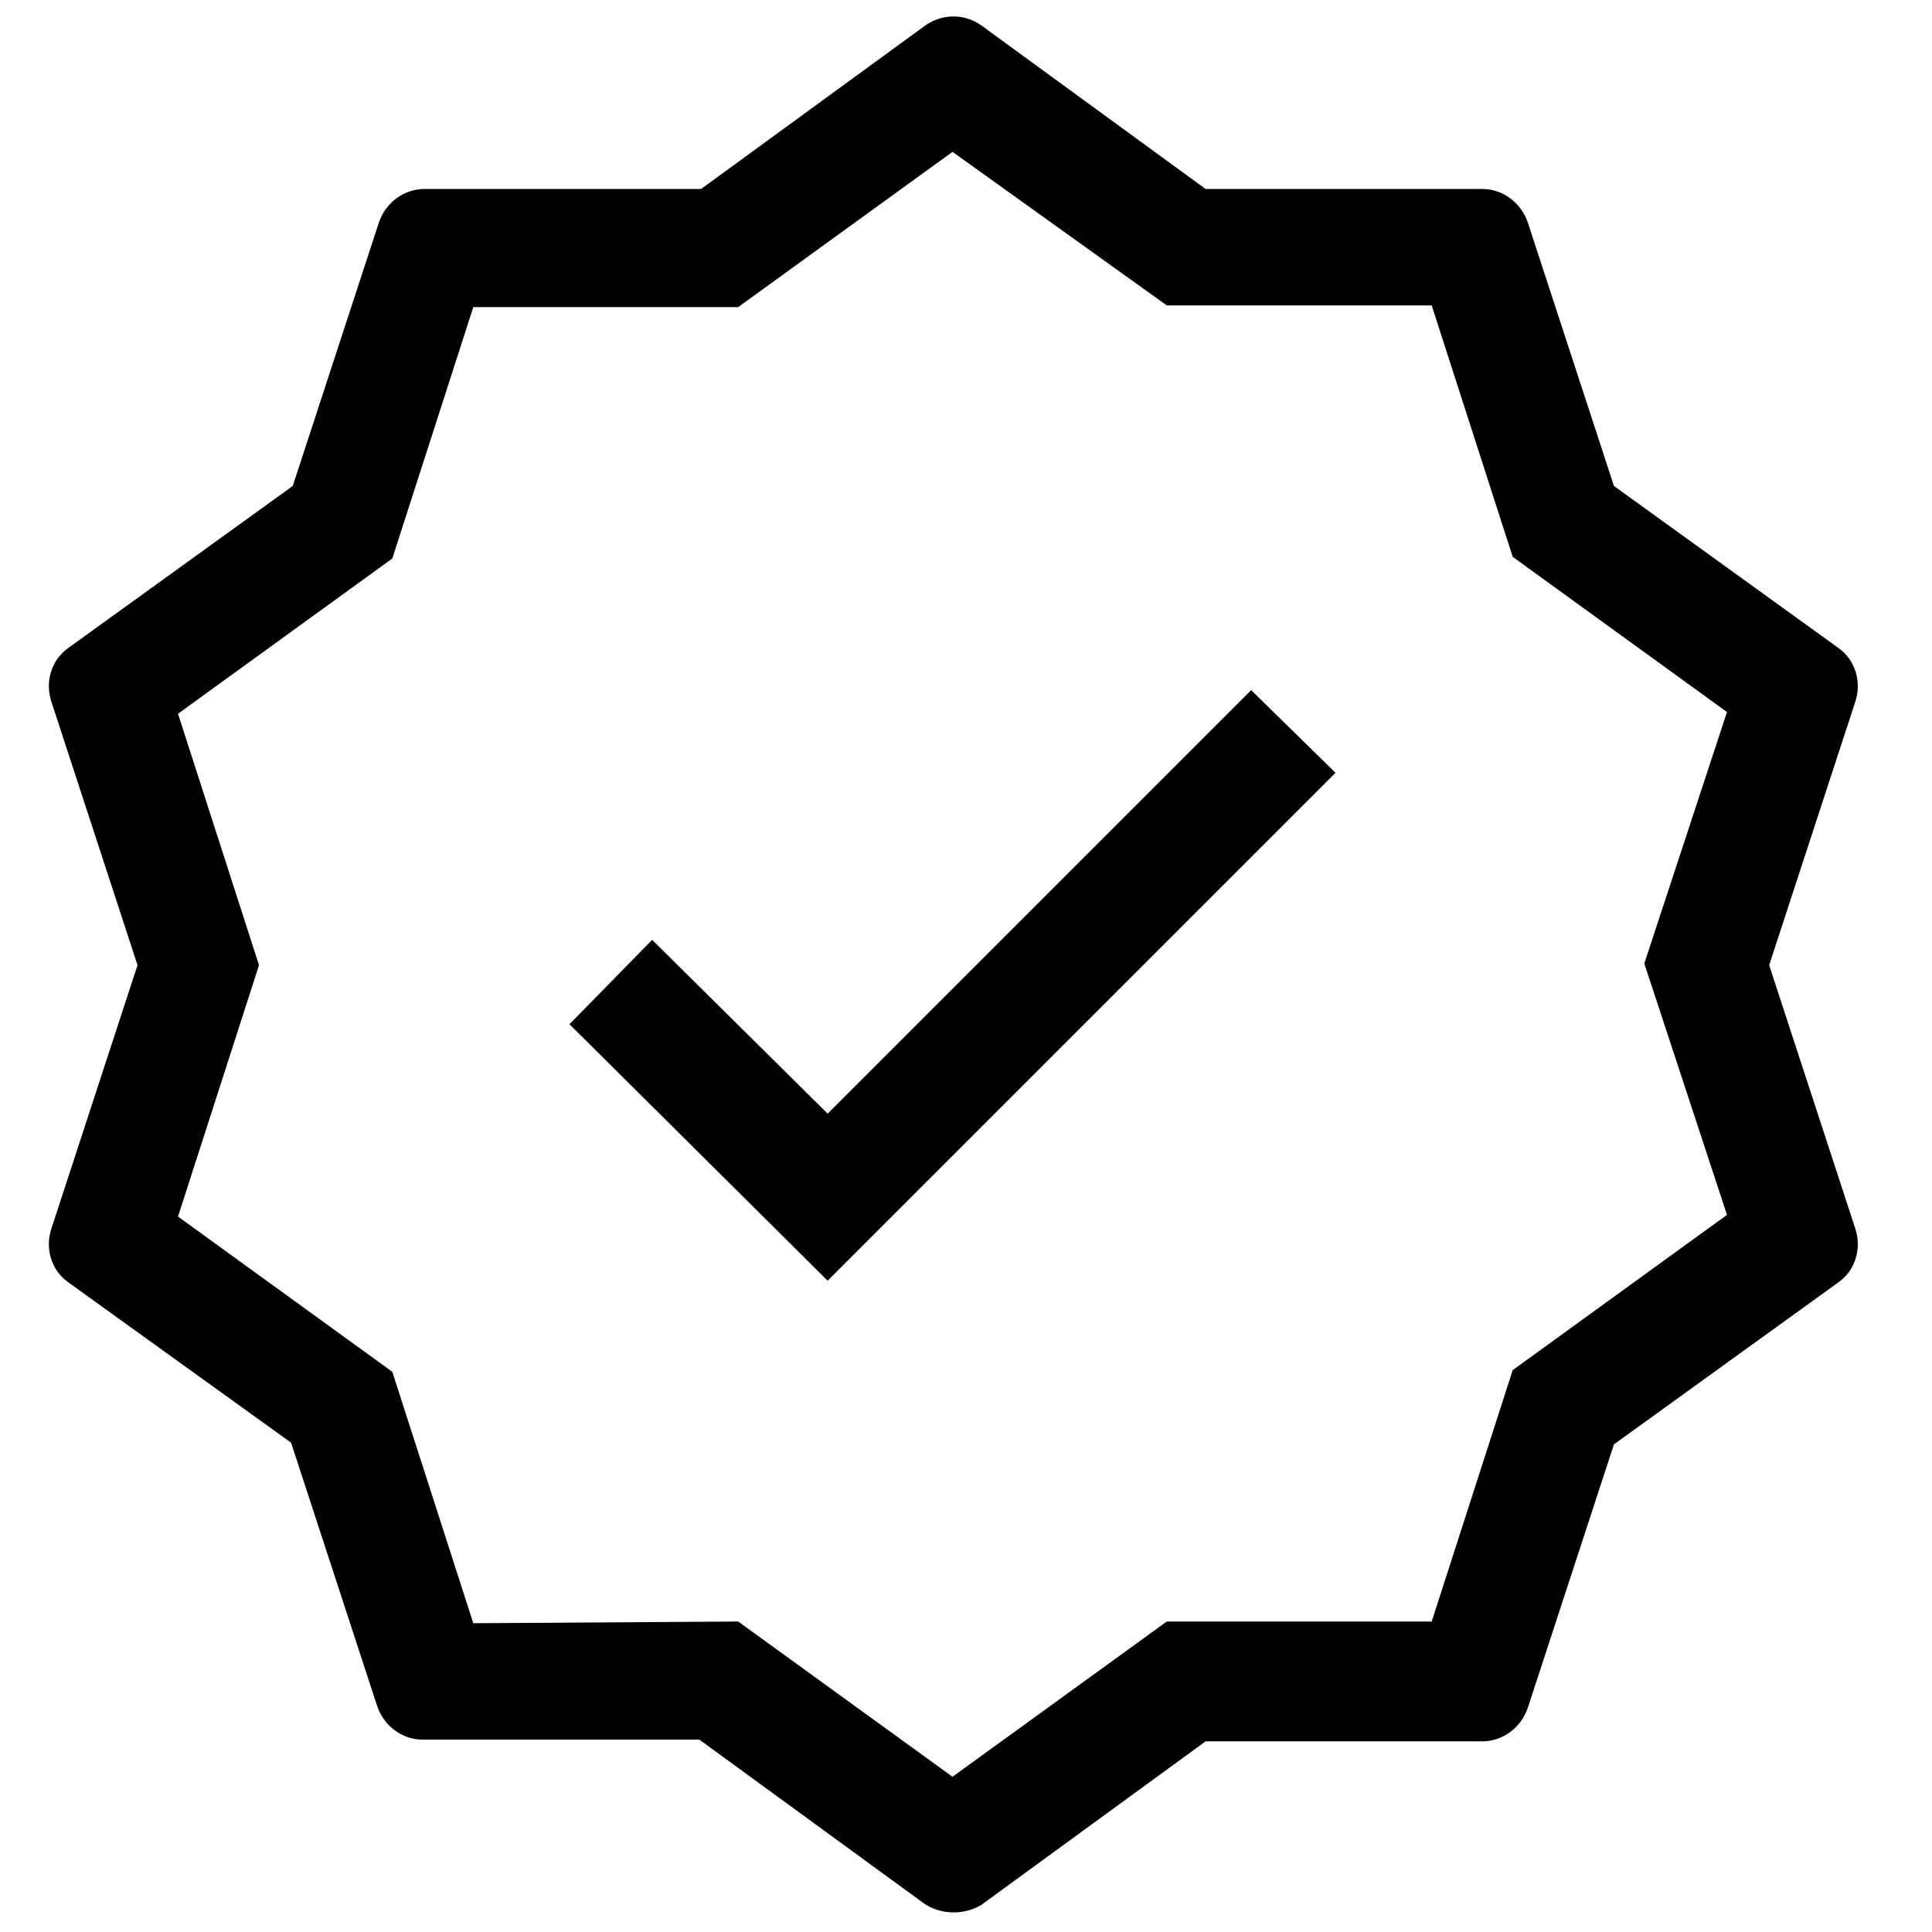
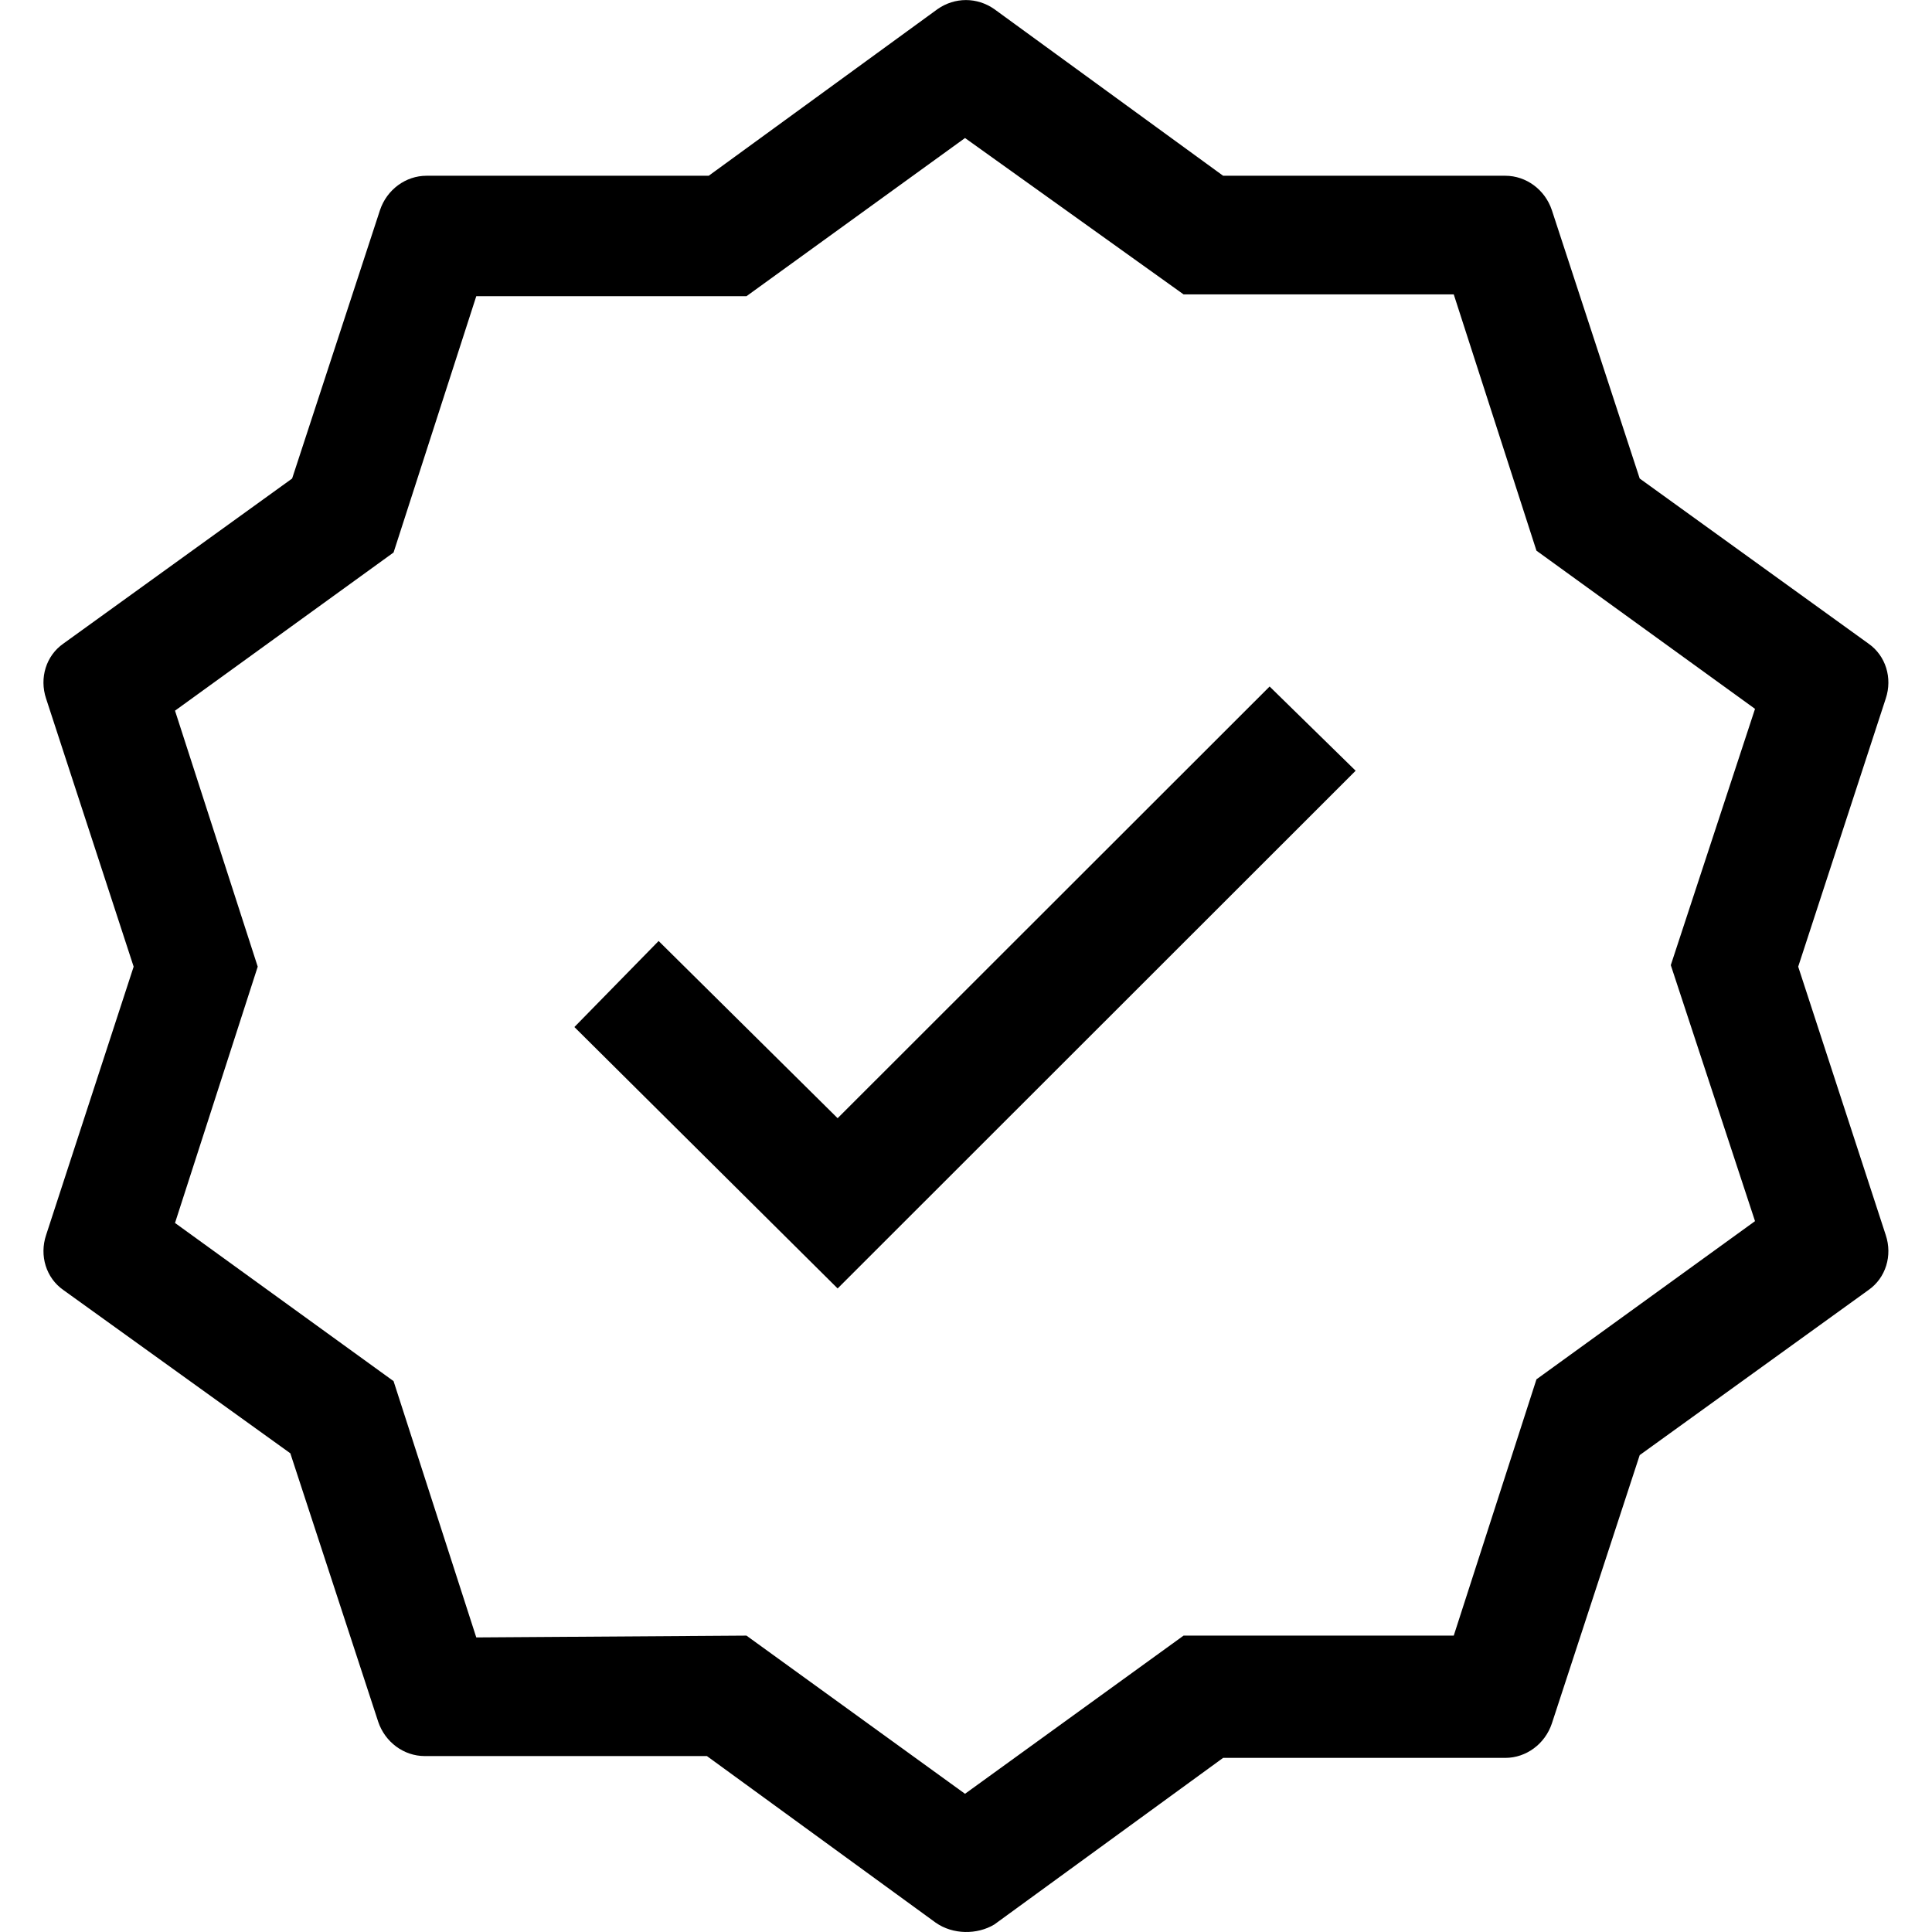
- <svg xmlns="http://www.w3.org/2000/svg" width="200" height="200" viewBox="36 33 110 114.5">
-   <polygon points="82.8 108.9 67.5 93.7 72.4 88.7 82.8 99 107.9 73.9 112.9 78.8 " />
-   <path d="M88.5 145.8l-13.3-9.7H58.8c-1.2 0-2.3-0.8-2.7-2L51 118.5 37.8 109c-1-0.7-1.4-2-1-3.2l5.1-15.6 -5.1-15.6c-0.4-1.2 0-2.5 1-3.2l13.3-9.6 5.1-15.6c0.4-1.2 1.5-2 2.7-2h16.4l13.3-9.7c1-0.7 2.3-0.7 3.3 0l13.3 9.7h16.4c1.2 0 2.3 0.8 2.7 2l5.1 15.6 13.3 9.6c1 0.7 1.4 2 1 3.2l-5.1 15.6 5.1 15.6c0.4 1.2 0 2.5-1 3.2l-13.3 9.6 -5.1 15.6c-0.4 1.2-1.5 2-2.7 2h-16.4l-13.3 9.7C90.9 146.5 89.5 146.5 88.5 145.8zM77.5 129.1l12.7 9.2 12.7-9.2h15.7l4.8-14.9 12.7-9.2 -4.9-14.9 4.9-14.9L123.4 66l-4.8-14.9h-15.7L90.2 42l-12.7 9.2H61.8L57 66.1l-12.7 9.2 4.8 14.9 -4.8 14.9 12.7 9.2 4.8 14.9L77.5 129.1z" />
+ <svg xmlns="http://www.w3.org/2000/svg" viewBox="0 0 200 200">
+   <path d="m99.992,0.006c-1.024,0-2.047,0.315-2.938,0.938l-23.688,17.25h-29.219c-2.138,0-4.1,1.427-4.812,3.562l-9.094,27.781-23.688,17.094c-1.782,1.246-2.494,3.552-1.781,5.688l9.063,27.75-9.062,27.781c-0.713,2.136-0,4.442,1.781,5.688l23.5,16.906,9.094,27.781c0.713,2.136,2.675,3.562,4.812,3.562h29.219l23.688,17.25c1.782,1.246,4.281,1.255,6.062,0.188l23.688-17.25h29.219c2.138,0,4.1-1.427,4.812-3.562l9.094-27.781,23.688-17.094c1.782-1.246,2.494-3.552,1.781-5.688l-9.062-27.781,9.062-27.75c0.713-2.136,0-4.442-1.781-5.688l-23.688-17.094-9.094-27.781c-0.713-2.136-2.675-3.562-4.812-3.562h-29.219l-23.688-17.25c-0.891-0.623-1.913-0.938-2.938-0.938zm-0.094,14.281,22.625,16.188,27.969,0,8.562,26.531,22.625,16.375-8.719,26.531,8.719,26.5-22.625,16.375-8.562,26.531-27.969,0-22.625,16.375-22.625-16.375-27.969,0.188-8.562-26.531-22.625-16.375,8.562-26.531-8.562-26.5,22.625-16.375,8.562-26.531,27.969,0,22.625-16.375zm31.531,56.781-44.718,44.688-18.531-18.344l-8.719,8.906,27.25,27.062,53.625-53.594-8.906-8.719z" />
</svg>
